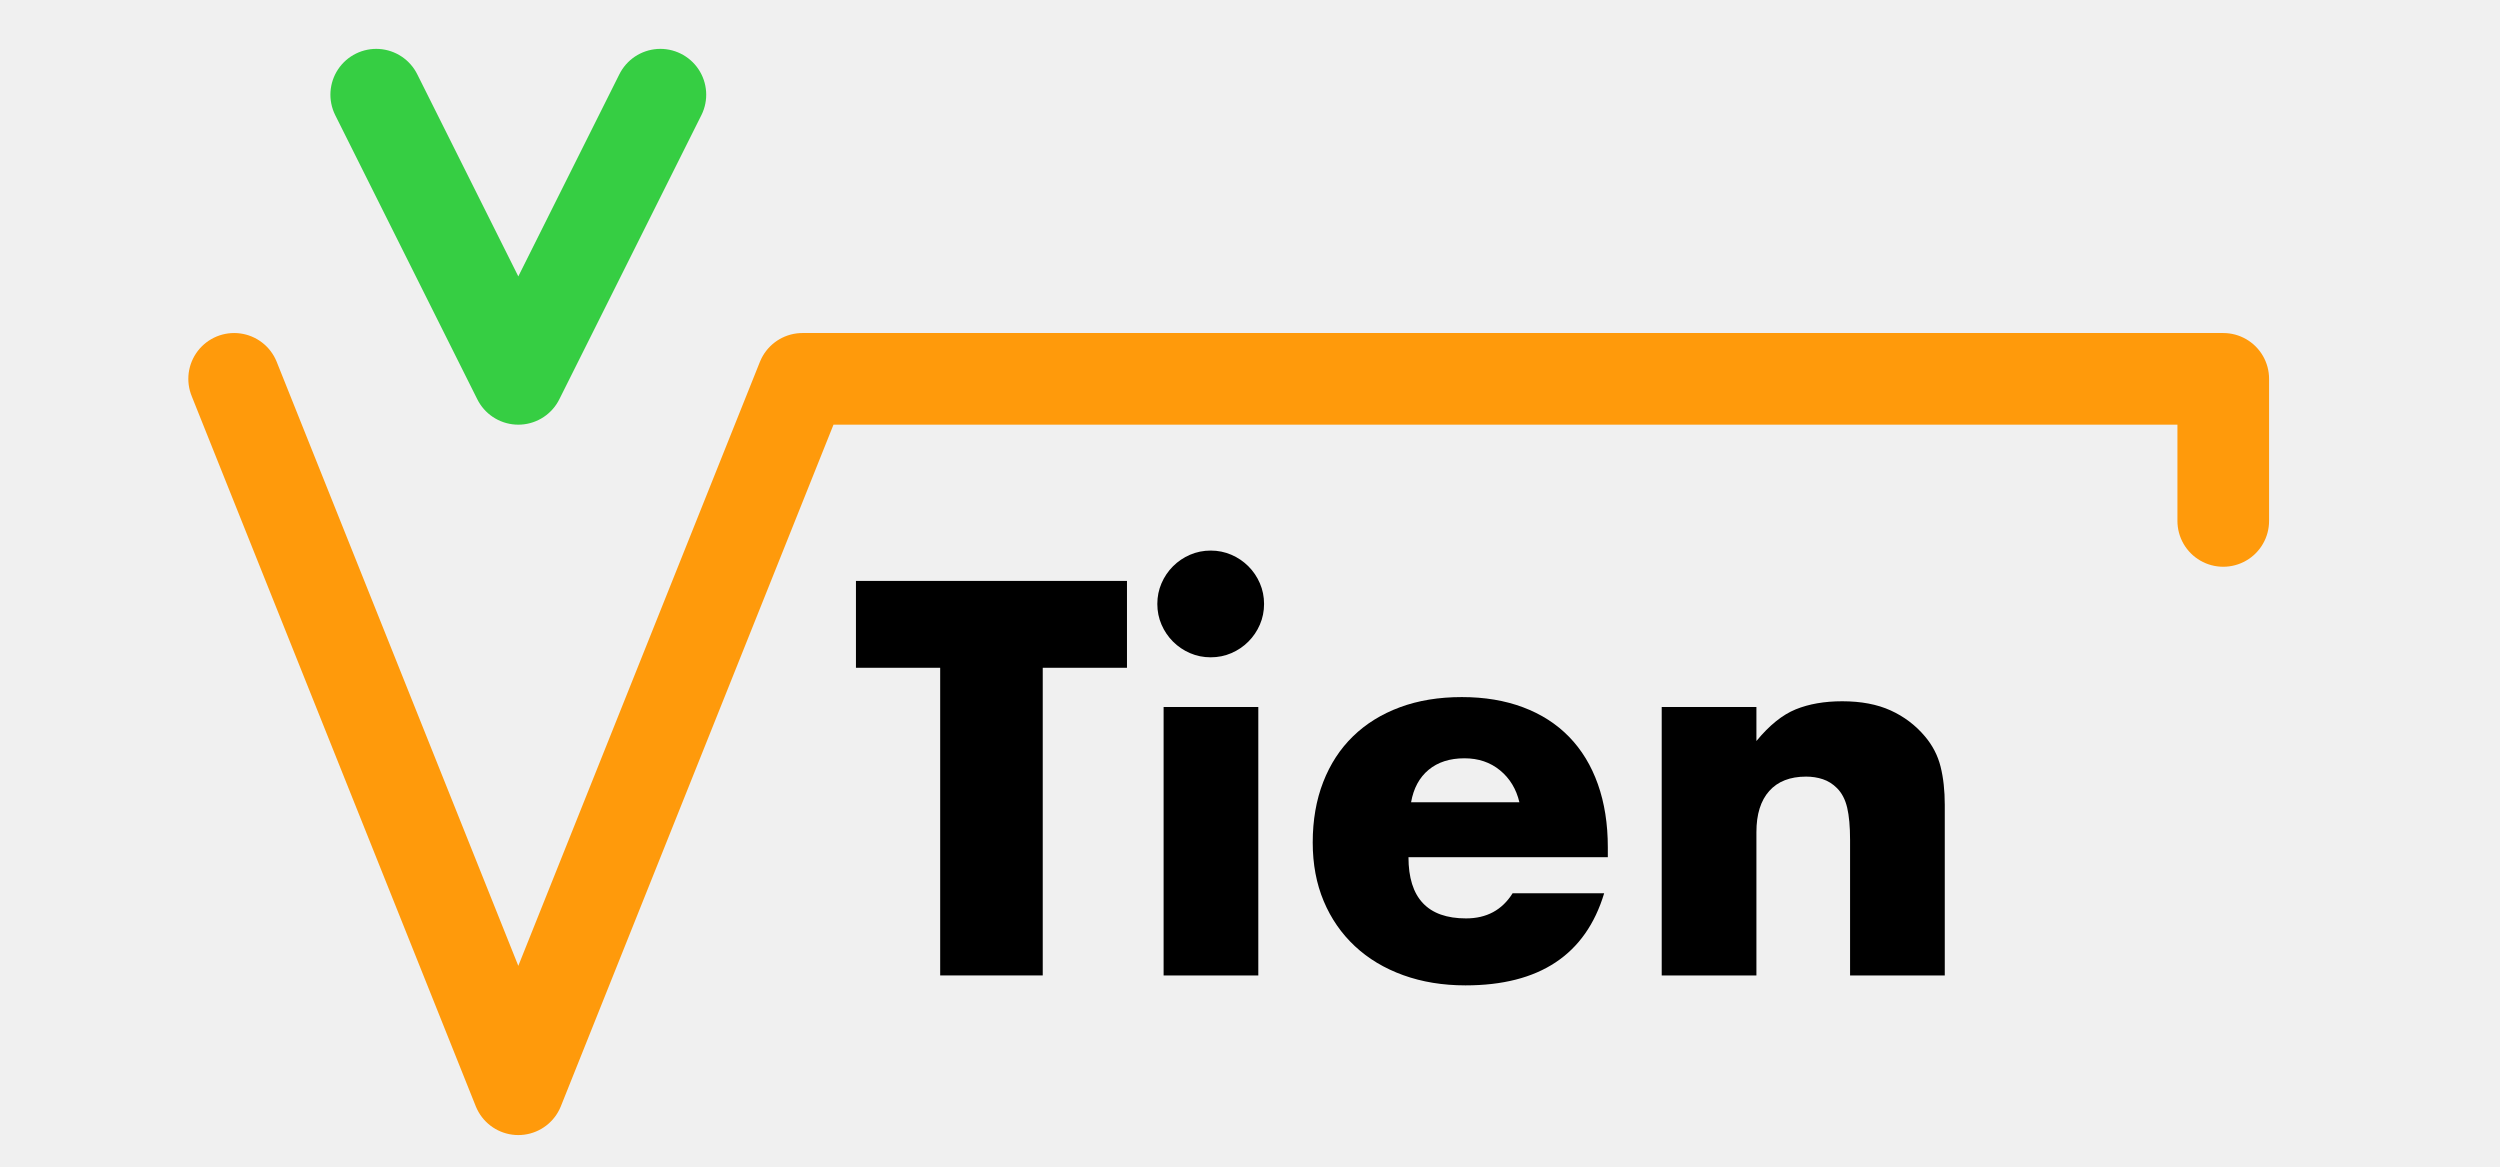
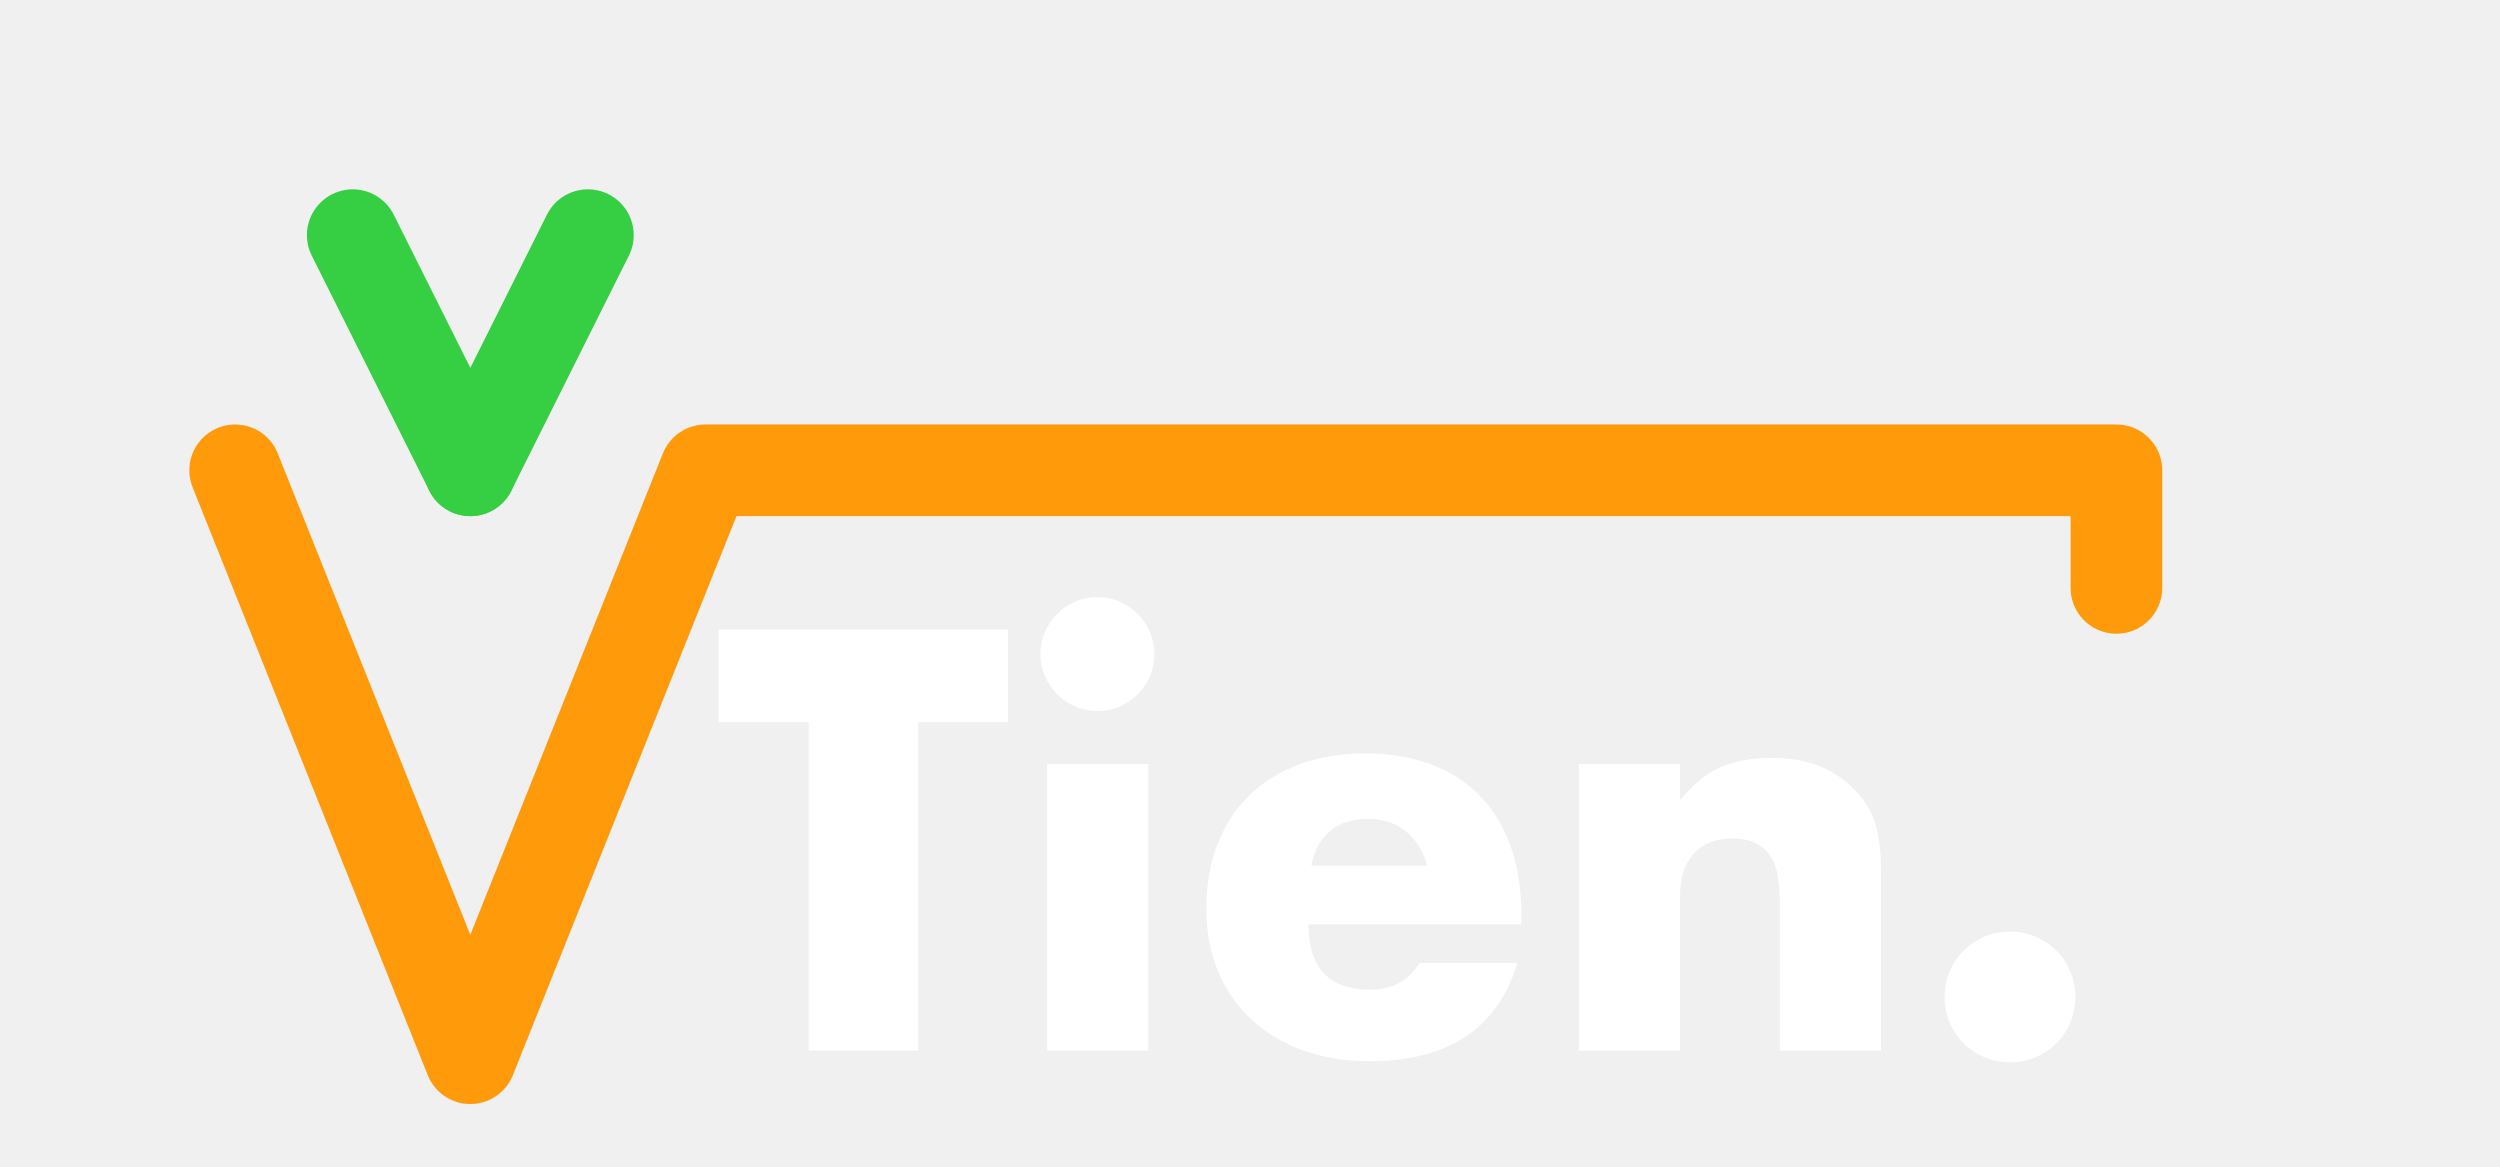
<svg xmlns="http://www.w3.org/2000/svg" xmlns:ns1="http://vectornator.io" height="100%" style="fill-rule:nonzero;clip-rule:evenodd;stroke-linecap:round;stroke-linejoin:round;" xml:space="preserve" width="100%" version="1.1" viewBox="0 0 425.25 198.45">
  <defs />
  <g id="Layer 1" ns1:layerName="Layer 1">
    <path d="M124.457+401.103L125.643+401.232" opacity="1" fill="none" />
    <path d="M255.252+383.442L255.567+383.442C257.363+383.442+264.291+380.846+264.291+384.084L264.291+384.084C264.291+387.321+261.667+389.946+258.429+389.946L257.862+389.946C254.625+389.946+252+387.321+252+384.084L252+384.084C252+380.846+253.456+383.442+255.252+383.442Z" opacity="1" fill="none" />
    <path d="M78.604+9.797L80.037+9.953" opacity="1" fill="none" />
-     <path stroke="#ff9a0b" stroke-width="15.589" d="M39.828+64.442L88.164+185.28L136.499+64.442L243.727+64.442C243.727+64.442+344.563+64.442+378.175+64.442L378.175+88.61" fill="none" stroke-linecap="round" opacity="1" stroke-linejoin="round" />
+     <path stroke="#ff9a0b" stroke-width="15.589" d="M40+80L80+180L120+80L240+80C240+80+326.388+80+360+80L360+100" fill="none" stroke-linecap="round" opacity="1" stroke-linejoin="round" />
    <g opacity="1">
-       <path d="M177.37+113.589L177.37+165.921L159.926+165.921L159.926+113.589L145.597+113.589L145.597+98.815L191.699+98.815L191.699+113.589L177.37+113.589Z" opacity="1" fill="#000000" />
-       <path d="M214.038+120.264L214.038+165.921L197.929+165.921L197.929+120.264L214.038+120.264ZM196.861+102.731C196.861+101.485+197.099+100.313+197.573+99.216C198.048+98.118+198.701+97.154+199.531+96.323C200.362+95.493+201.326+94.84+202.424+94.365C203.522+93.891+204.693+93.653+205.939+93.653C207.185+93.653+208.357+93.891+209.455+94.365C210.553+94.84+211.517+95.493+212.347+96.323C213.178+97.154+213.831+98.118+214.305+99.216C214.78+100.313+215.017+101.485+215.017+102.731C215.017+103.977+214.78+105.149+214.305+106.247C213.831+107.344+213.178+108.309+212.347+109.139C211.517+109.97+210.553+110.623+209.455+111.097C208.357+111.572+207.185+111.809+205.939+111.809C204.693+111.809+203.522+111.572+202.424+111.097C201.326+110.623+200.362+109.97+199.531+109.139C198.701+108.309+198.048+107.344+197.573+106.247C197.099+105.149+196.861+103.977+196.861+102.731Z" opacity="1" fill="#000000" />
-       <path d="M258.449+136.462C257.915+134.208+256.818+132.398+255.156+131.033C253.495+129.669+251.478+128.986+249.104+128.986C246.612+128.986+244.58+129.639+243.008+130.944C241.436+132.25+240.442+134.089+240.026+136.462L258.449+136.462ZM239.581+145.807C239.581+152.749+242.845+156.22+249.371+156.22C252.872+156.22+255.512+154.796+257.292+151.948L272.867+151.948C269.723+162.391+261.861+167.612+249.282+167.612C245.426+167.612+241.895+167.034+238.691+165.877C235.487+164.72+232.743+163.073+230.459+160.937C228.175+158.801+226.409+156.25+225.163+153.283C223.917+150.317+223.294+146.994+223.294+143.315C223.294+139.518+223.888+136.091+225.074+133.036C226.261+129.98+227.952+127.384+230.147+125.248C232.343+123.112+234.998+121.466+238.113+120.309C241.228+119.152+244.743+118.573+248.659+118.573C252.516+118.573+255.987+119.152+259.072+120.309C262.158+121.466+264.768+123.142+266.904+125.337C269.04+127.533+270.672+130.217+271.799+133.392C272.927+136.566+273.49+140.141+273.49+144.116L273.49+145.807L239.581+145.807Z" opacity="1" fill="#000000" />
-       <path d="M282.657+120.264L298.766+120.264L298.766+126.049C300.962+123.379+303.187+121.584+305.441+120.665C307.696+119.745+310.336+119.285+313.362+119.285C316.566+119.285+319.311+119.804+321.595+120.843C323.879+121.881+325.822+123.35+327.424+125.248C328.73+126.791+329.62+128.512+330.094+130.41C330.569+132.309+330.806+134.475+330.806+136.907L330.806+165.921L314.697+165.921L314.697+142.87C314.697+140.616+314.534+138.791+314.208+137.397C313.882+136.002+313.303+134.89+312.472+134.059C311.76+133.347+310.959+132.843+310.069+132.546C309.179+132.25+308.23+132.101+307.221+132.101C304.492+132.101+302.401+132.917+300.947+134.549C299.493+136.18+298.766+138.509+298.766+141.535L298.766+165.921L282.657+165.921L282.657+120.264Z" opacity="1" fill="#000000" />
+       <path d="M156.175+122.845L156.175+178.705L137.555+178.705L137.555+122.845L122.26+122.845L122.26+107.075L171.47+107.075L171.47+122.845L156.175+122.845Z" opacity="1" fill="#ffffff" />
+       <path d="M195.315+129.97L195.315+178.705L178.12+178.705L178.12+129.97L195.315+129.97ZM176.98+111.255C176.98+109.925+177.233+108.674+177.74+107.502C178.247+106.331+178.943+105.302+179.83+104.415C180.717+103.528+181.746+102.832+182.918+102.325C184.089+101.818+185.34+101.565+186.67+101.565C188+101.565+189.251+101.818+190.423+102.325C191.594+102.832+192.623+103.528+193.51+104.415C194.397+105.302+195.093+106.331+195.6+107.502C196.107+108.674+196.36+109.925+196.36+111.255C196.36+112.585+196.107+113.836+195.6+115.007C195.093+116.179+194.397+117.208+193.51+118.095C192.623+118.982+191.594+119.678+190.423+120.185C189.251+120.692+188+120.945+186.67+120.945C185.34+120.945+184.089+120.692+182.918+120.185C181.746+119.678+180.717+118.982+179.83+118.095C178.943+117.208+178.247+116.179+177.74+115.007C177.233+113.836+176.98+112.585+176.98+111.255Z" opacity="1" fill="#ffffff" />
+       <path d="M242.72+147.26C242.15+144.853+240.978+142.922+239.205+141.465C237.432+140.008+235.278+139.28+232.745+139.28C230.085+139.28+227.916+139.977+226.238+141.37C224.559+142.763+223.498+144.727+223.055+147.26L242.72+147.26ZM222.58+157.235C222.58+164.645+226.063+168.35+233.03+168.35C236.767+168.35+239.585+166.83+241.485+163.79L258.11+163.79C254.753+174.937+246.362+180.51+232.935+180.51C228.818+180.51+225.05+179.893+221.63+178.657C218.21+177.422+215.281+175.665+212.843+173.385C210.404+171.105+208.52+168.382+207.19+165.215C205.86+162.048+205.195+158.502+205.195+154.575C205.195+150.522+205.828+146.864+207.095+143.602C208.362+140.341+210.167+137.57+212.51+135.29C214.853+133.01+217.687+131.253+221.013+130.017C224.338+128.782+228.09+128.165+232.27+128.165C236.387+128.165+240.092+128.782+243.385+130.017C246.678+131.253+249.465+133.042+251.745+135.385C254.025+137.728+255.767+140.594+256.97+143.982C258.173+147.371+258.775+151.187+258.775+155.43L258.775+157.235L222.58+157.235Z" opacity="1" fill="#ffffff" />
+       <path d="M268.56+129.97L285.755+129.97L285.755+136.145C288.098+133.295+290.473+131.379+292.88+130.398C295.287+129.416+298.105+128.925+301.335+128.925C304.755+128.925+307.684+129.479+310.123+130.588C312.561+131.696+314.635+133.263+316.345+135.29C317.738+136.937+318.688+138.773+319.195+140.8C319.702+142.827+319.955+145.138+319.955+147.735L319.955+178.705L302.76+178.705L302.76+154.1C302.76+151.693+302.586+149.746+302.238+148.257C301.889+146.769+301.272+145.582+300.385+144.695C299.625+143.935+298.77+143.397+297.82+143.08C296.87+142.763+295.857+142.605+294.78+142.605C291.867+142.605+289.634+143.476+288.082+145.218C286.531+146.959+285.755+149.445+285.755+152.675L285.755+178.705L268.56+178.705L268.56+129.97Z" opacity="1" fill="#ffffff" />
+       <path d="M330.785+169.585C330.785+168.065+331.07+166.624+331.64+165.262C332.21+163.901+333.002+162.713+334.015+161.7C335.028+160.687+336.216+159.895+337.577+159.325C338.939+158.755+340.38+158.47+341.9+158.47C343.42+158.47+344.861+158.755+346.222+159.325C347.584+159.895+348.772+160.687+349.785+161.7C350.798+162.713+351.59+163.901+352.16+165.262C352.73+166.624+353.015+168.065+353.015+169.585C353.015+171.105+352.73+172.546+352.16+173.907C351.59+175.269+350.798+176.457+349.785+177.47C348.772+178.483+347.584+179.275+346.222+179.845C344.861+180.415+343.42+180.7+341.9+180.7C340.38+180.7+338.939+180.415+337.577+179.845C336.216+179.275+335.028+178.483+334.015+177.47C333.002+176.457+332.21+175.269+331.64+173.907C331.07+172.546+330.785+171.105+330.785+169.585Z" opacity="1" fill="#ffffff" />
    </g>
-     <path stroke="#36ce43" stroke-width="15.589" d="M63.996+16.107L88.164+64.442L112.331+16.107" fill="none" stroke-linecap="round" opacity="1" stroke-linejoin="round" />
+     <path stroke="#36ce43" stroke-width="15.589" d="M80+80L60+40L80+80Z" fill="none" stroke-linecap="round" opacity="1" stroke-linejoin="round" />
+     <path stroke="#36ce43" stroke-width="15.589" d="M100+40L80+80" fill="none" stroke-linecap="round" opacity="1" stroke-linejoin="round" />
  </g>
</svg>
